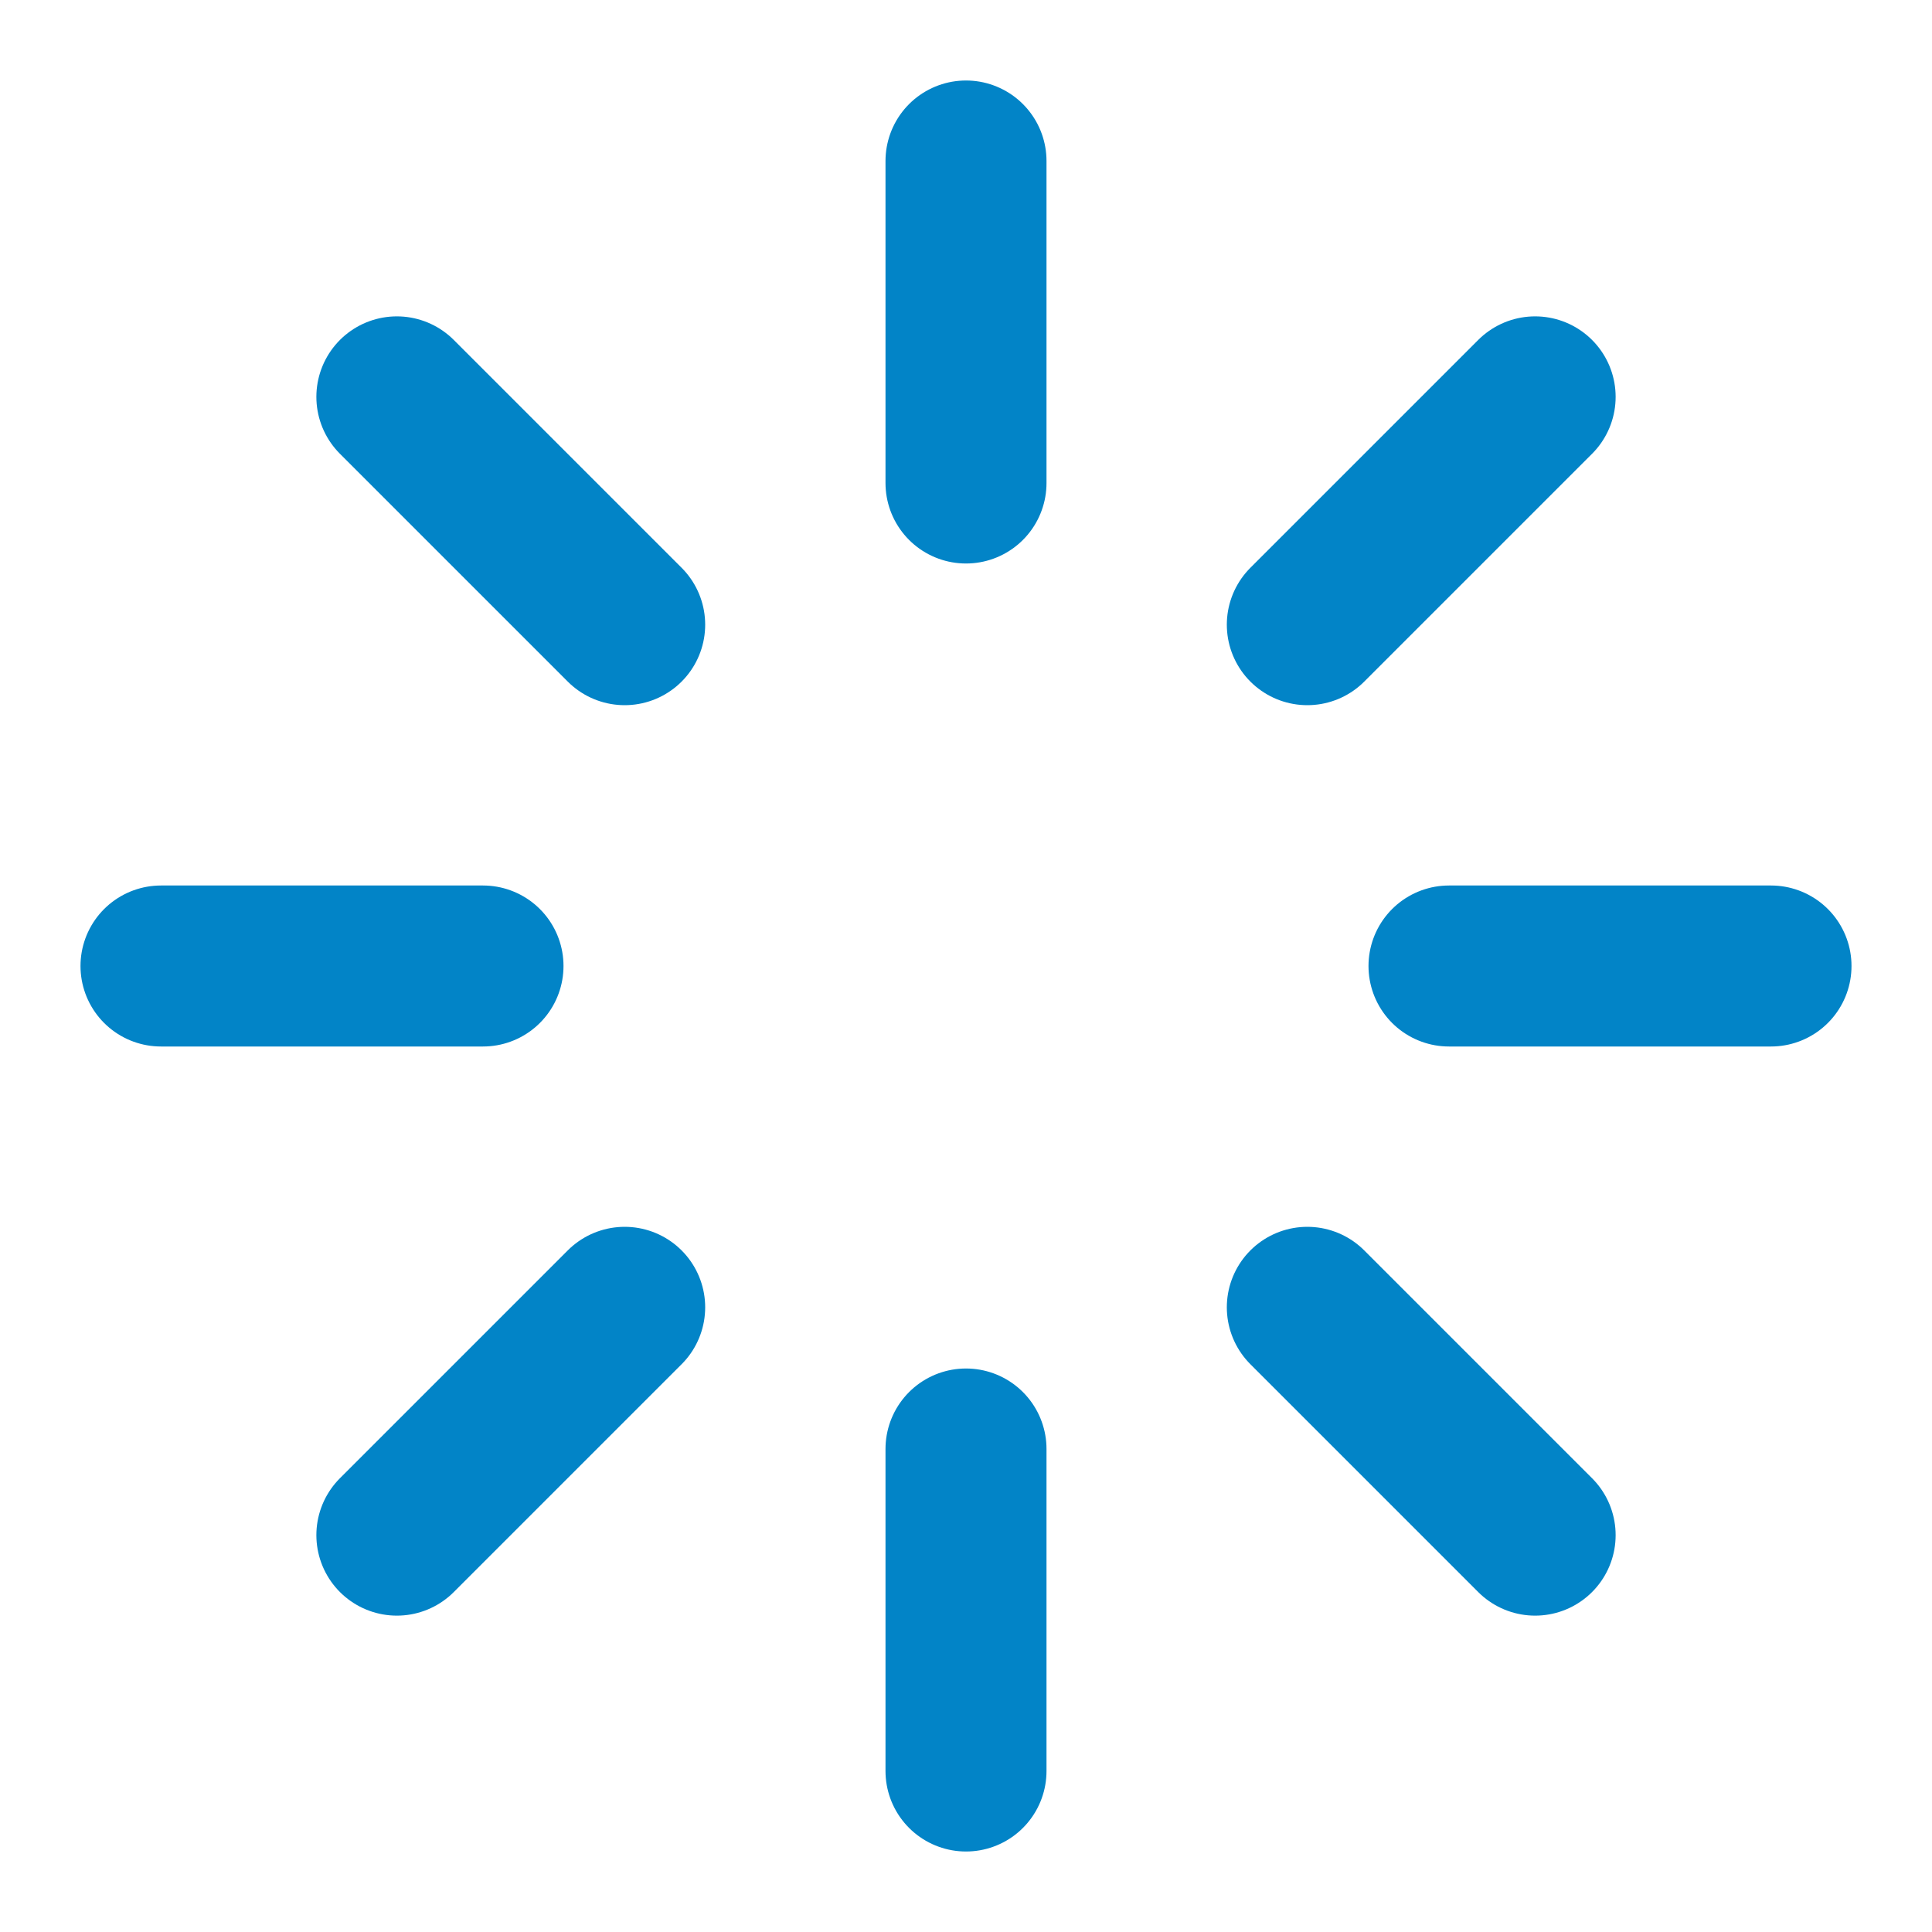
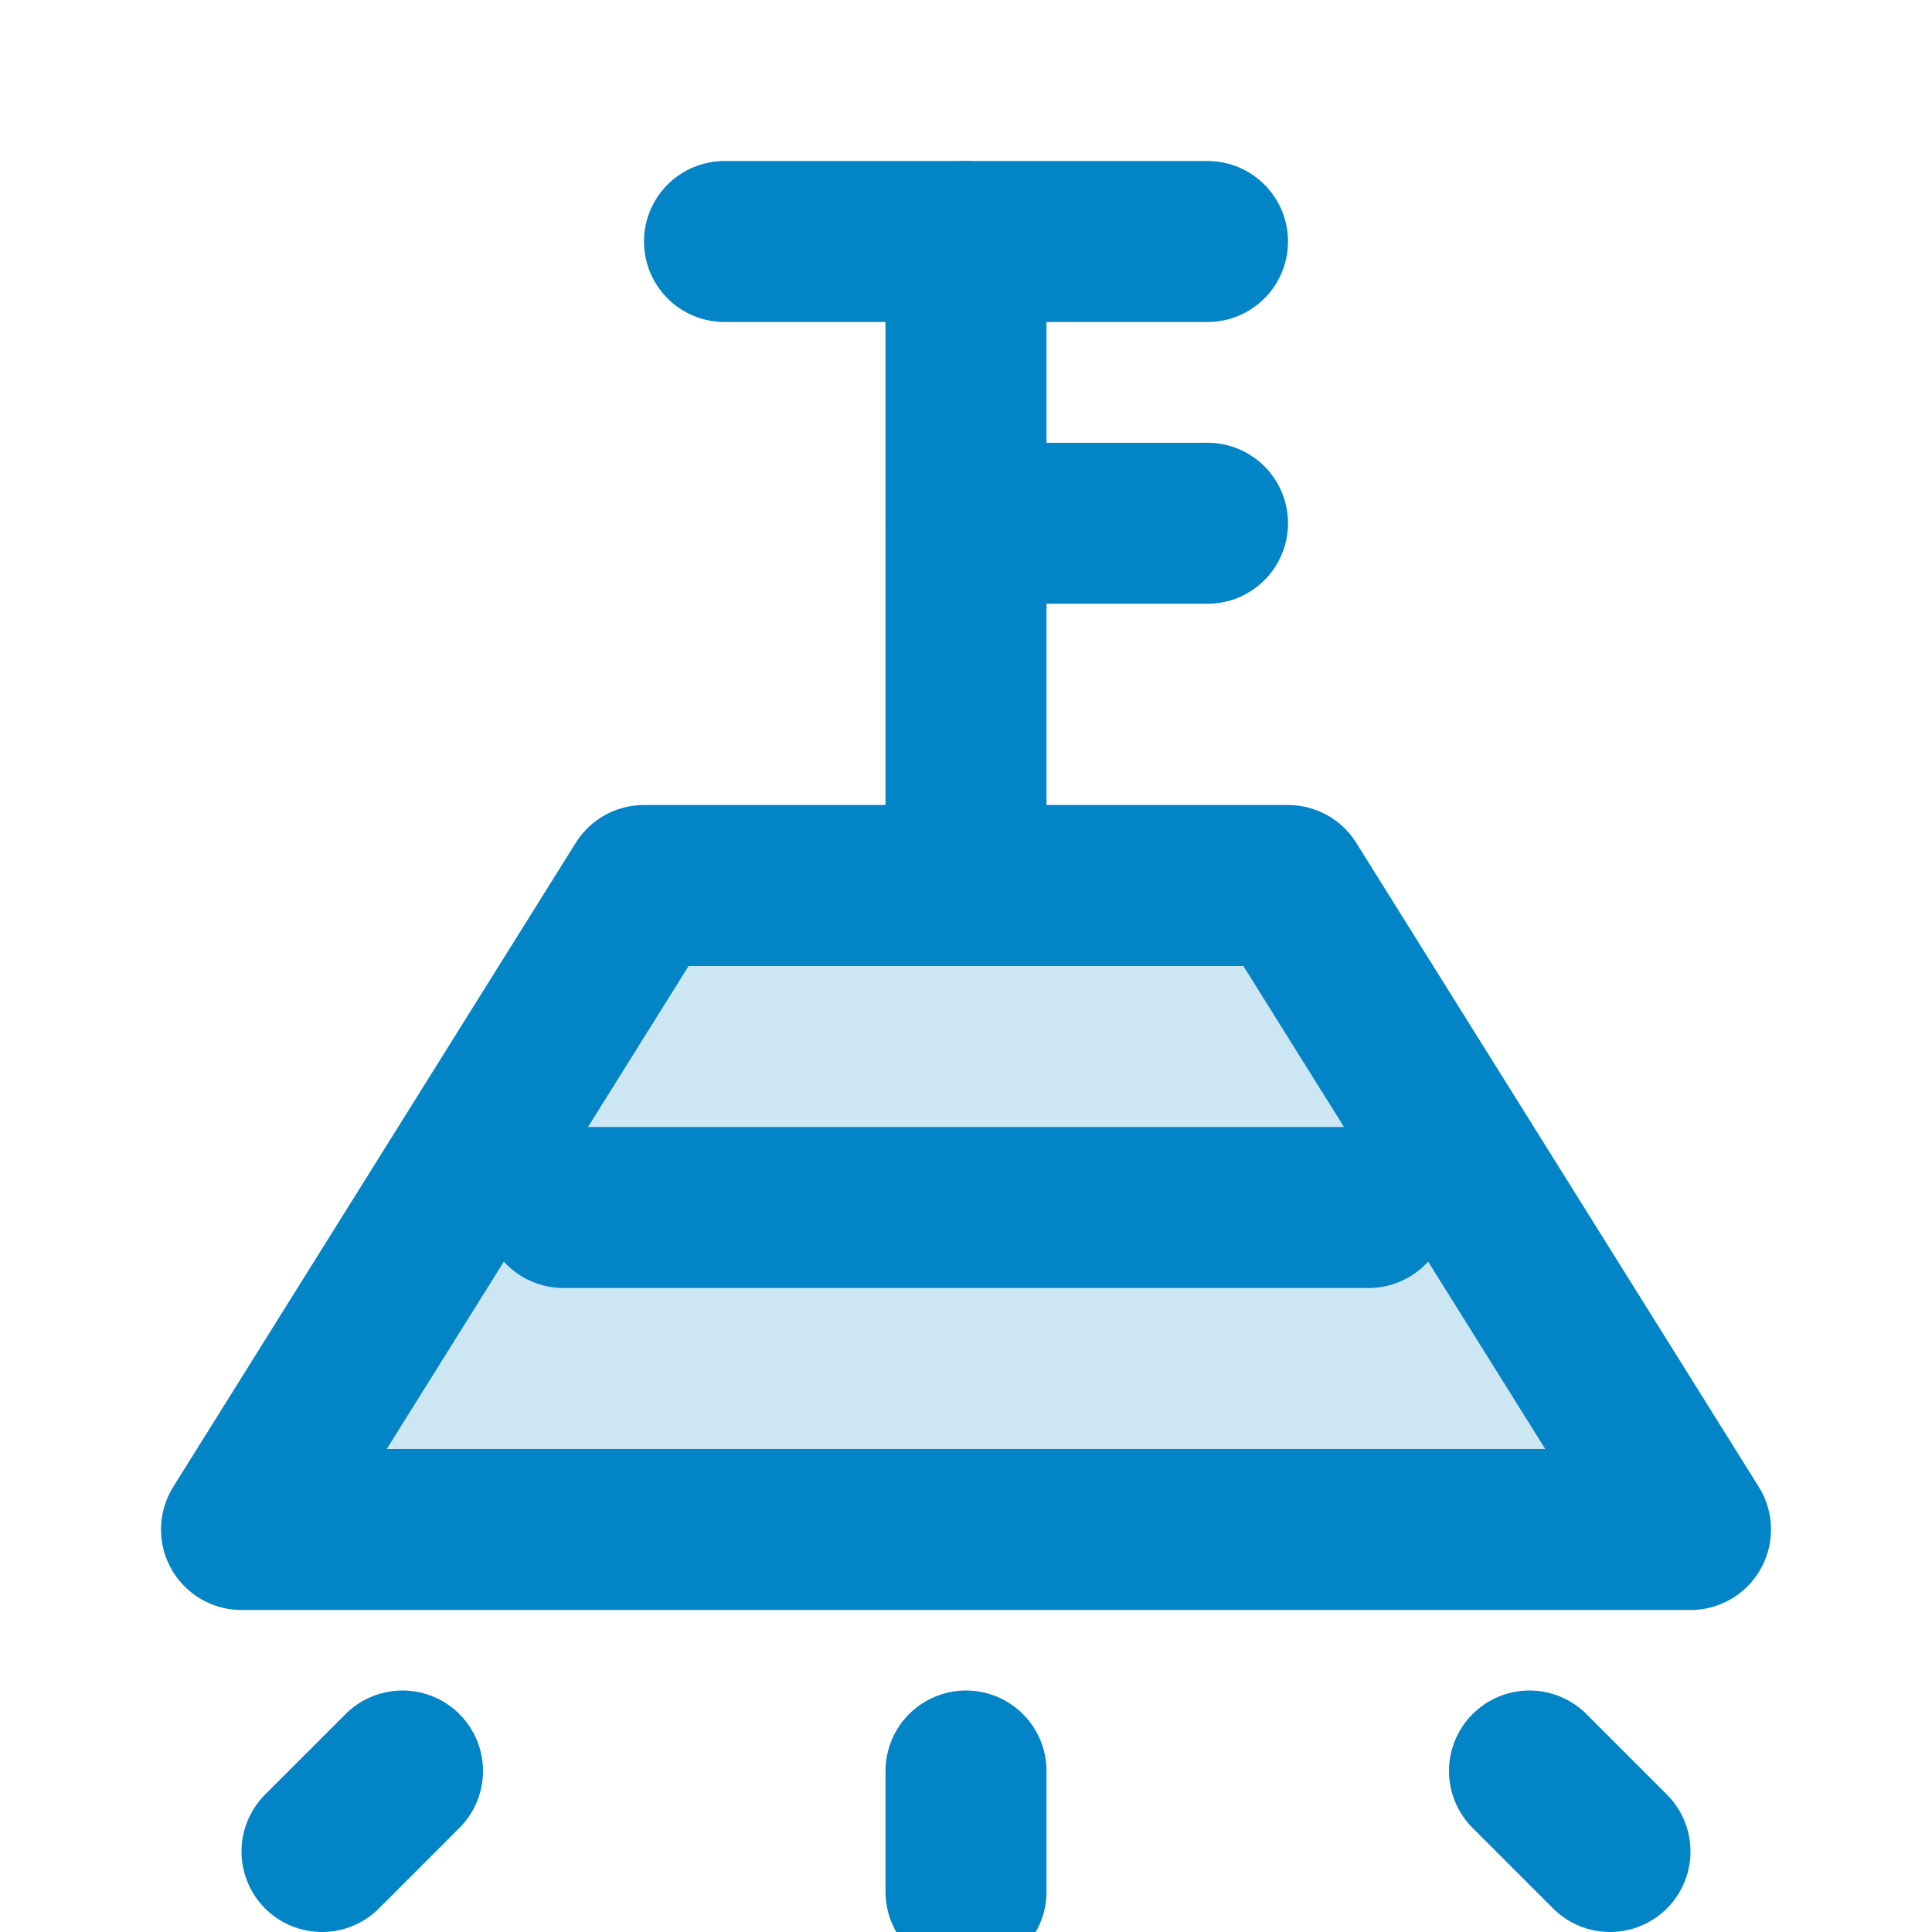
<svg xmlns="http://www.w3.org/2000/svg" viewBox="0 0 24 24" fill="none" stroke="#0284C7" stroke-width="2" stroke-linecap="round" stroke-linejoin="round">
-   <path d="M12 2v4M12 18v4M4.93 4.93l2.83 2.83M16.24 16.24l2.83 2.83M2 12h4M18 12h4M4.93 19.07l2.83-2.83M16.24 7.76l2.83-2.83" />
+   <path d="M3 19h18L16 11H8L3 19Z" fill="#0284C7" fill-opacity="0.2" />
+   <path d="M7 15h10" />
+   <path d="M12 11V3" />
+   <path d="M9 3h6" />
+   <path d="M12 6.5h3" />
+   <path d="M5 22l-1 1" />
+   <path d="M12 22v1.5" />
+   <path d="M19 22l1 1" />
</svg>
